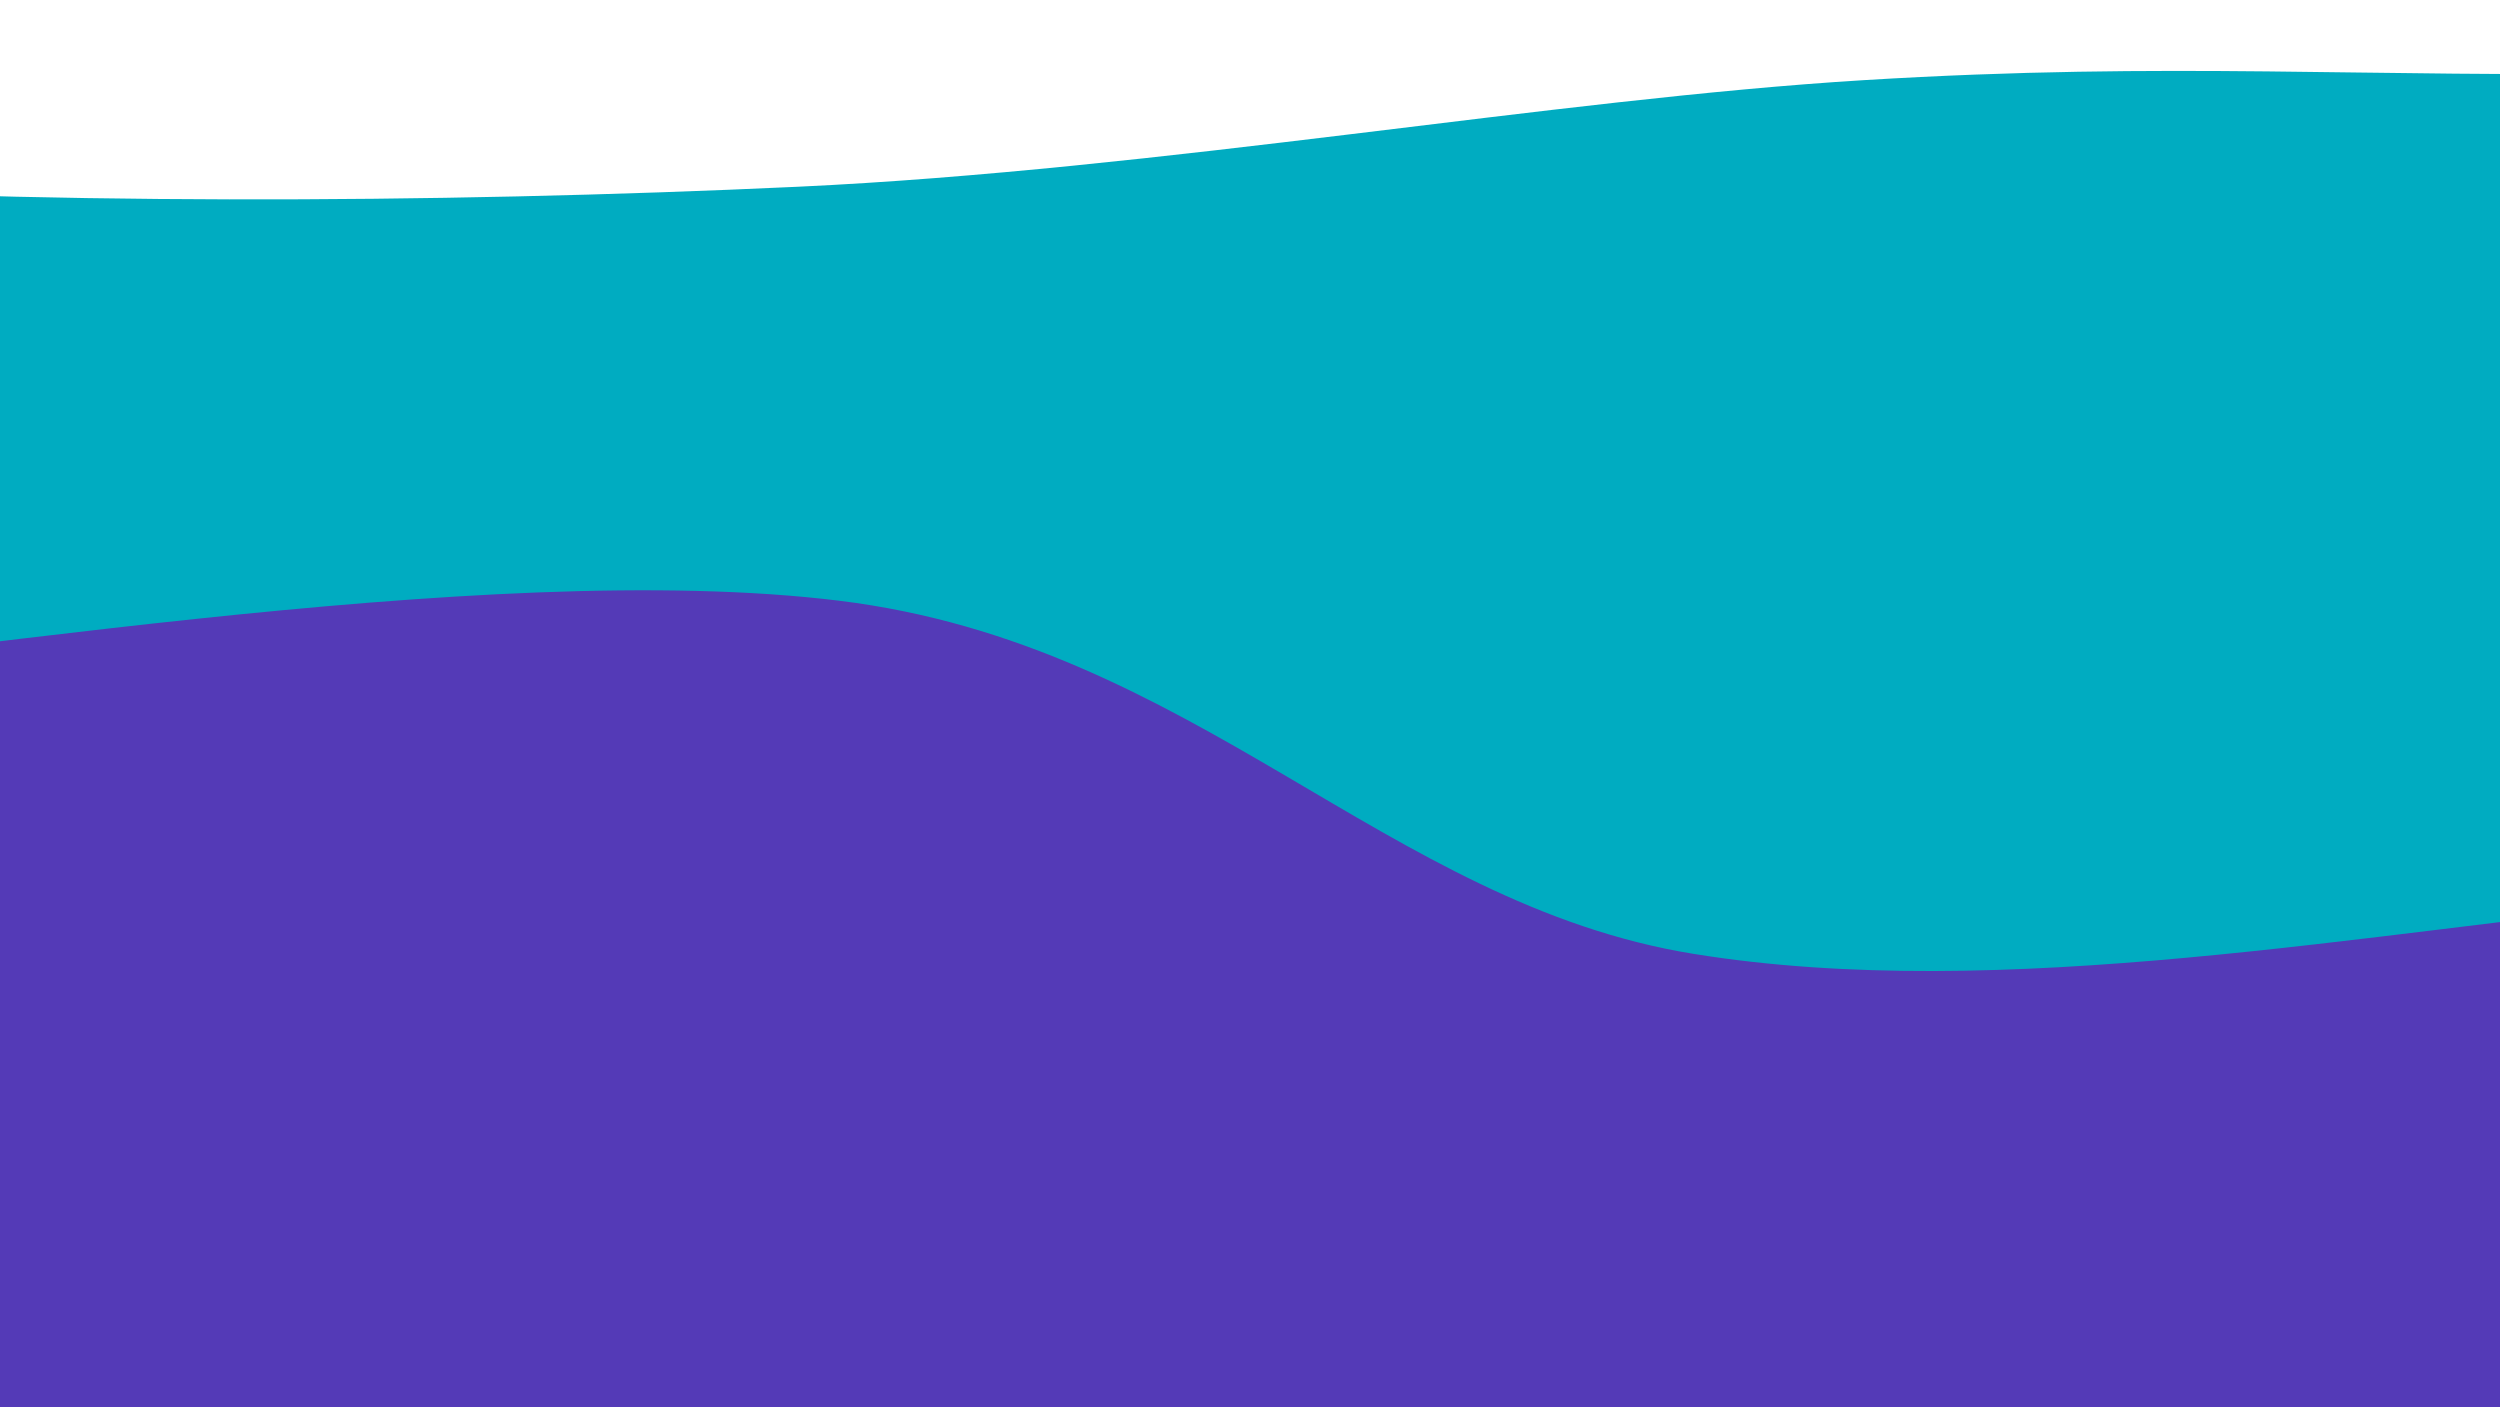
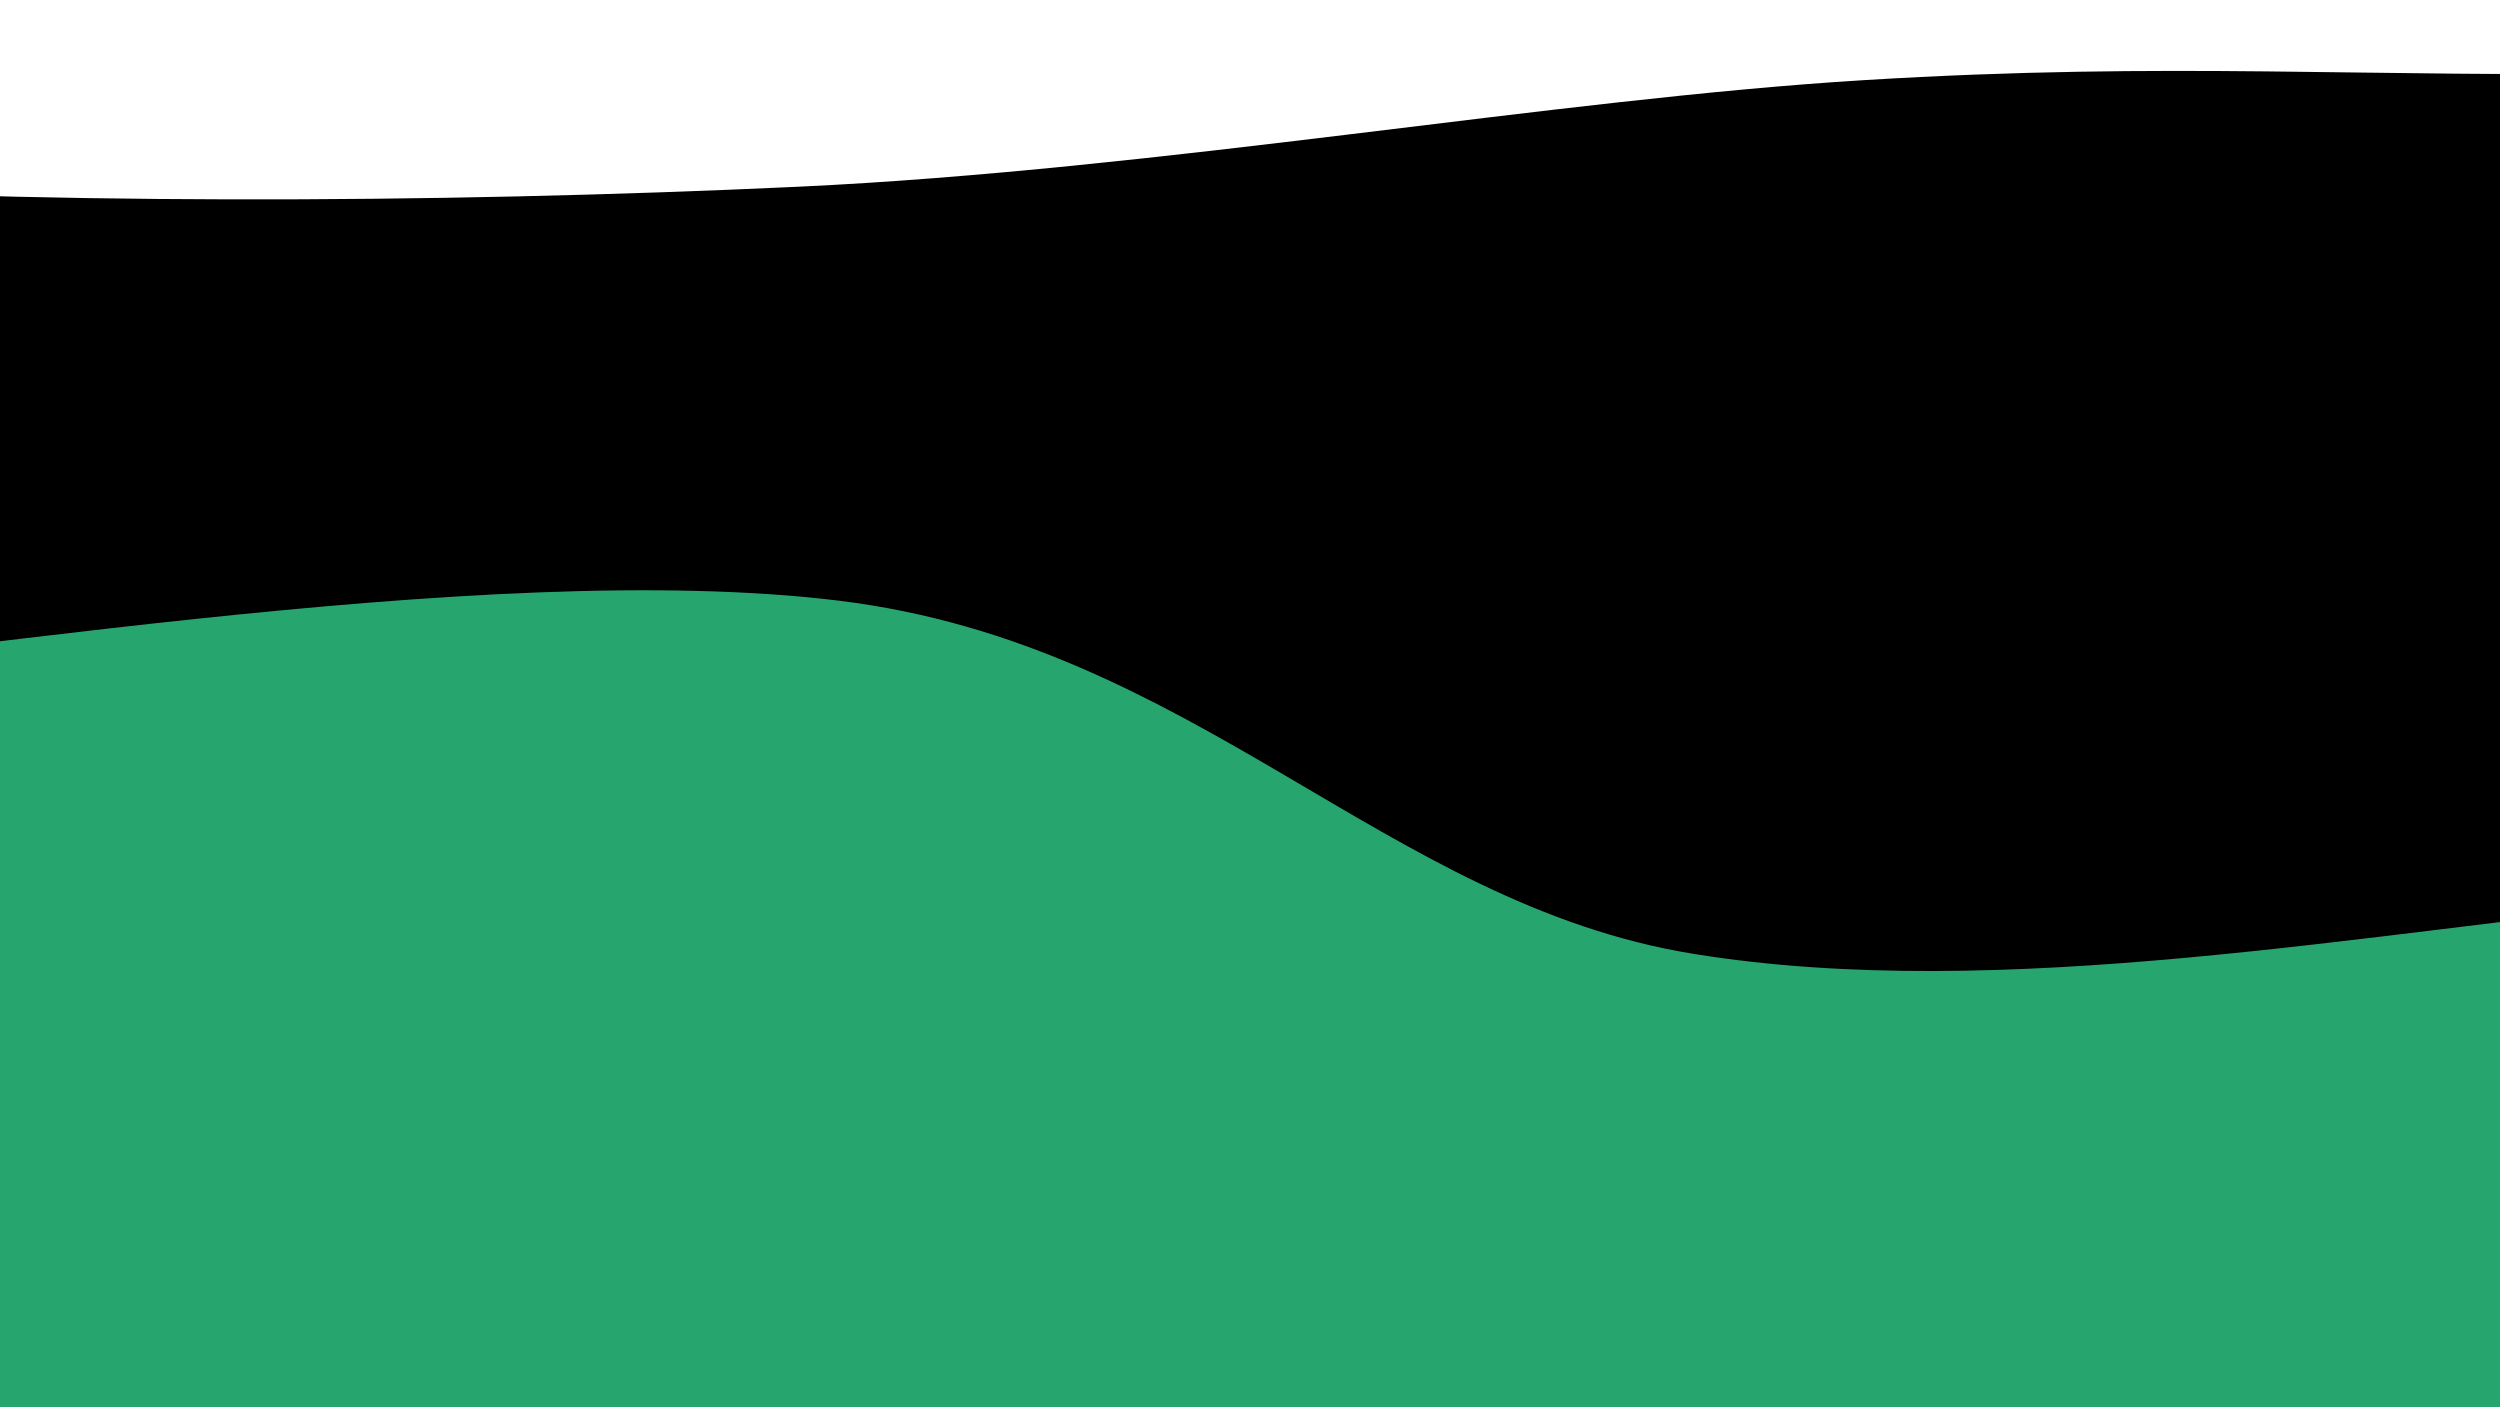
- <svg xmlns="http://www.w3.org/2000/svg" version="1.1" viewBox="0 0 1920 1080">
+ <svg xmlns="http://www.w3.org/2000/svg" version="1.1" xmlnsXlink="http://www.w3.org/1999/xlink" xmlnsSvgjs="http://svgjs.dev/svgjs" viewBox="0 0 1920 1080">
  <rect width="1920" height="1080" fill="#ffffff" />
  <g transform="matrix(7.04171909509728e-17,1.15,-1.15,7.04171909509728e-17,1537.534,-514.0139)">
    <path d="M0,-1080C-6.932,-939.106,-40.132,-509.183,-41.595,-234.636C-43.058,39.911,-1.227,311.152,-8.779,567.283C-16.332,823.413,-88.374,1036.695,-86.91,1302.148C-85.447,1567.6,-14.485,2017.025,0,2160L 1920 2160 L 1920 -1080 Z" fill="url(&quot;#SvgjsLinearGradient1993&quot;)" />
-     <path d="M480,-1080C482.628,-973.047,492.357,-633.622,495.77,-438.281C499.184,-242.94,487.825,-115.078,500.479,92.046C513.133,299.17,560.349,561.397,571.695,804.461C583.042,1047.524,583.839,1324.502,568.557,1550.426C553.274,1776.349,494.759,2058.404,480,2160L 1920 2160 L 1920 -1080 Z" fill="url(&quot;#SvgjsLinearGradient1994&quot;)" />
+     <path id="contrast" d="M480,-1080C482.628,-973.047,492.357,-633.622,495.77,-438.281C499.184,-242.94,487.825,-115.078,500.479,92.046C513.133,299.17,560.349,561.397,571.695,804.461C583.042,1047.524,583.839,1324.502,568.557,1550.426C553.274,1776.349,494.759,2058.404,480,2160L 1920 2160 L 1920 -1080 Z" fill="url(&quot;#SvgjsLinearGradient1994&quot;)" />
    <path d="M960,-1080C974.762,-976.519,1027.912,-673.455,1048.574,-459.112C1069.236,-244.769,1117.374,0.154,1083.974,206.058C1050.575,411.961,877.449,538.849,848.175,776.311C818.901,1013.773,889.694,1400.217,908.332,1630.831C926.969,1861.446,951.389,2071.805,960,2160L 1920 2160 L 1920 -1080 Z" fill="url(&quot;#SvgjsLinearGradient1995&quot;)" />
    <path d="M1440,-1080C1460.063,-937.145,1544.952,-494.128,1560.375,-222.869C1575.798,48.39,1563.181,273.369,1532.538,547.555C1501.894,821.742,1391.937,1153.508,1376.514,1422.249C1361.091,1690.989,1429.419,2037.041,1440,2160L 1920 2160 L 1920 -1080 Z" fill="url(&quot;#SvgjsLinearGradient1996&quot;)" />
  </g>
  <defs>
    <linearGradient x1="0.1" y1="0" x2="0" y2="1" id="SvgjsLinearGradient1993">
      <stop stop-color="#ffffff" offset="0" />
      <stop stop-color="#ffffff" offset="0" />
    </linearGradient>
    <linearGradient x1="0.1" y1="0" x2="0" y2="1" id="SvgjsLinearGradient1994">
-       <stop stop-color="#00acc1" offset="0" />
-       <stop stop-color="#00acc1" offset="0.25" />
+       <stop offset="0" />
+       <stop offset="0.25" />
    </linearGradient>
    <linearGradient x1="0.1" y1="0" x2="0" y2="1" id="SvgjsLinearGradient1995">
-       <stop stop-color="#543ab7" offset="0" />
-       <stop stop-color="#543ab7" offset="0.5" />
+       <stop stop-color="#26a66e" offset="0" />
+       <stop stop-color="#26a66e" offset="0.5" />
    </linearGradient>
    <linearGradient x1="0.1" y1="0" x2="0" y2="1" id="SvgjsLinearGradient1996">
-       <stop stop-color="#543ab7" offset="0" />
-       <stop stop-color="#543ab7" offset="0.75" />
+       <stop stop-color="#26a66e" offset="0" />
+       <stop stop-color="#26a66e" offset="0.75" />
    </linearGradient>
  </defs>
</svg>
